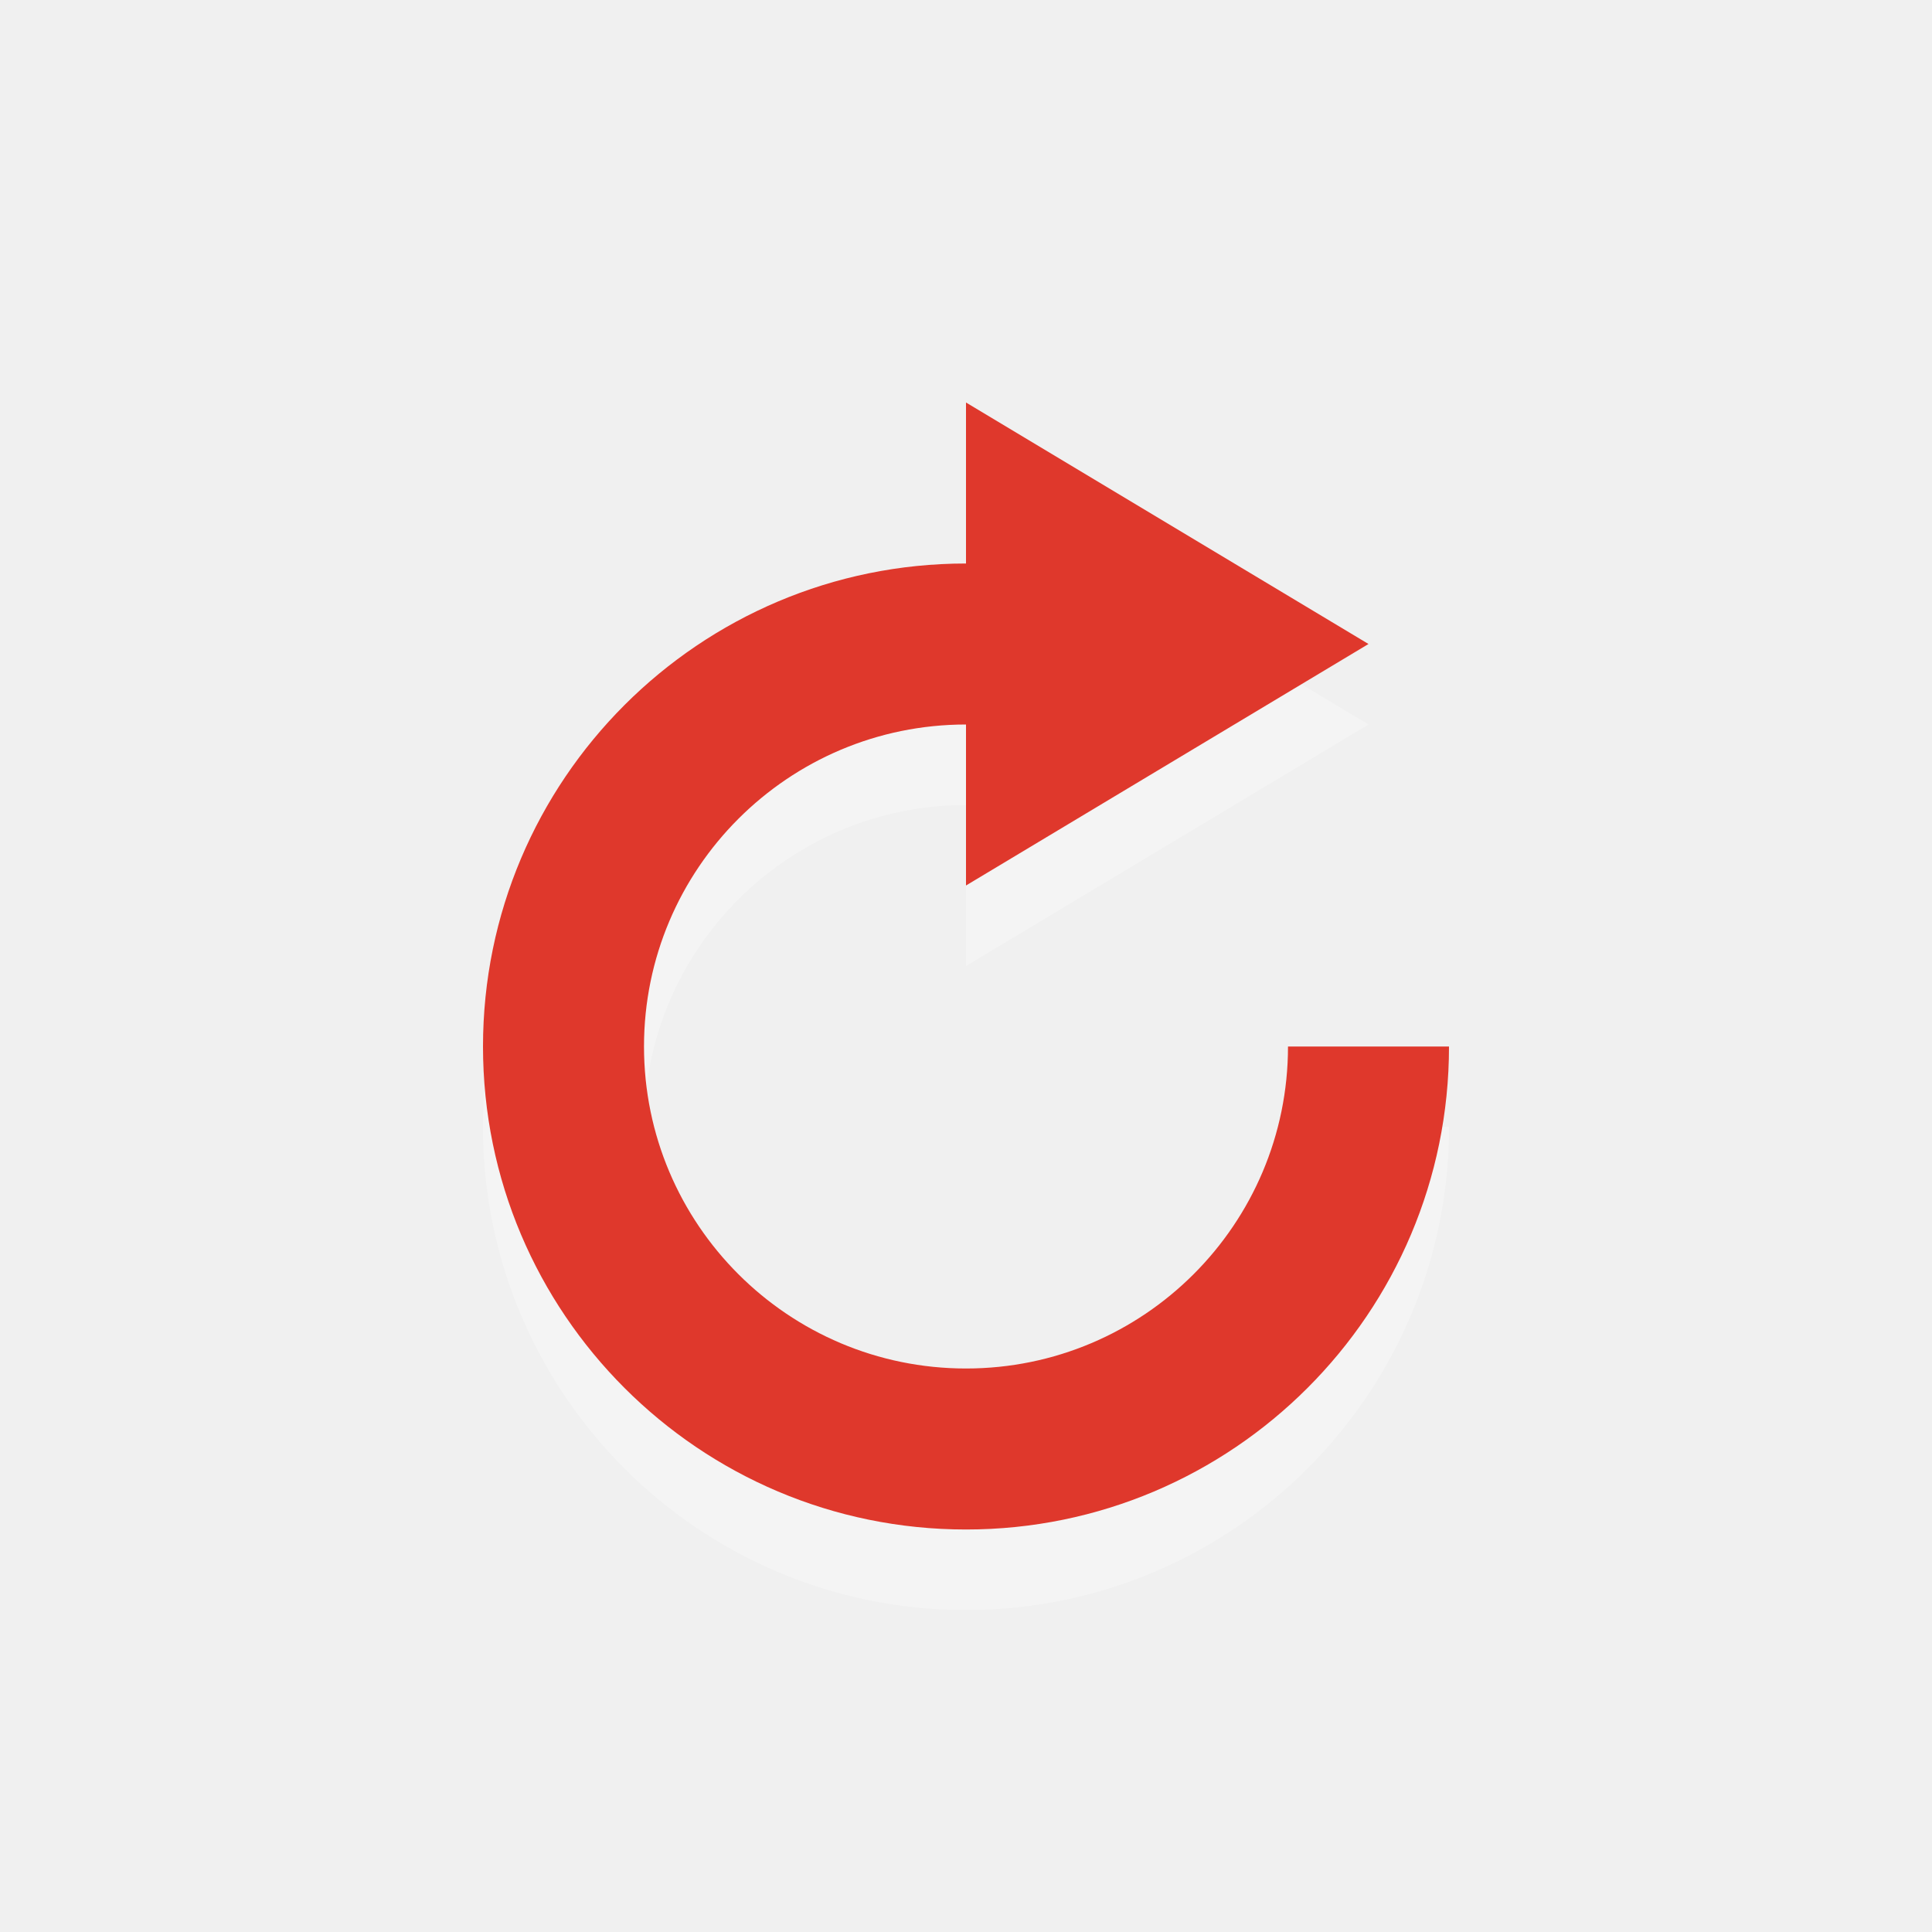
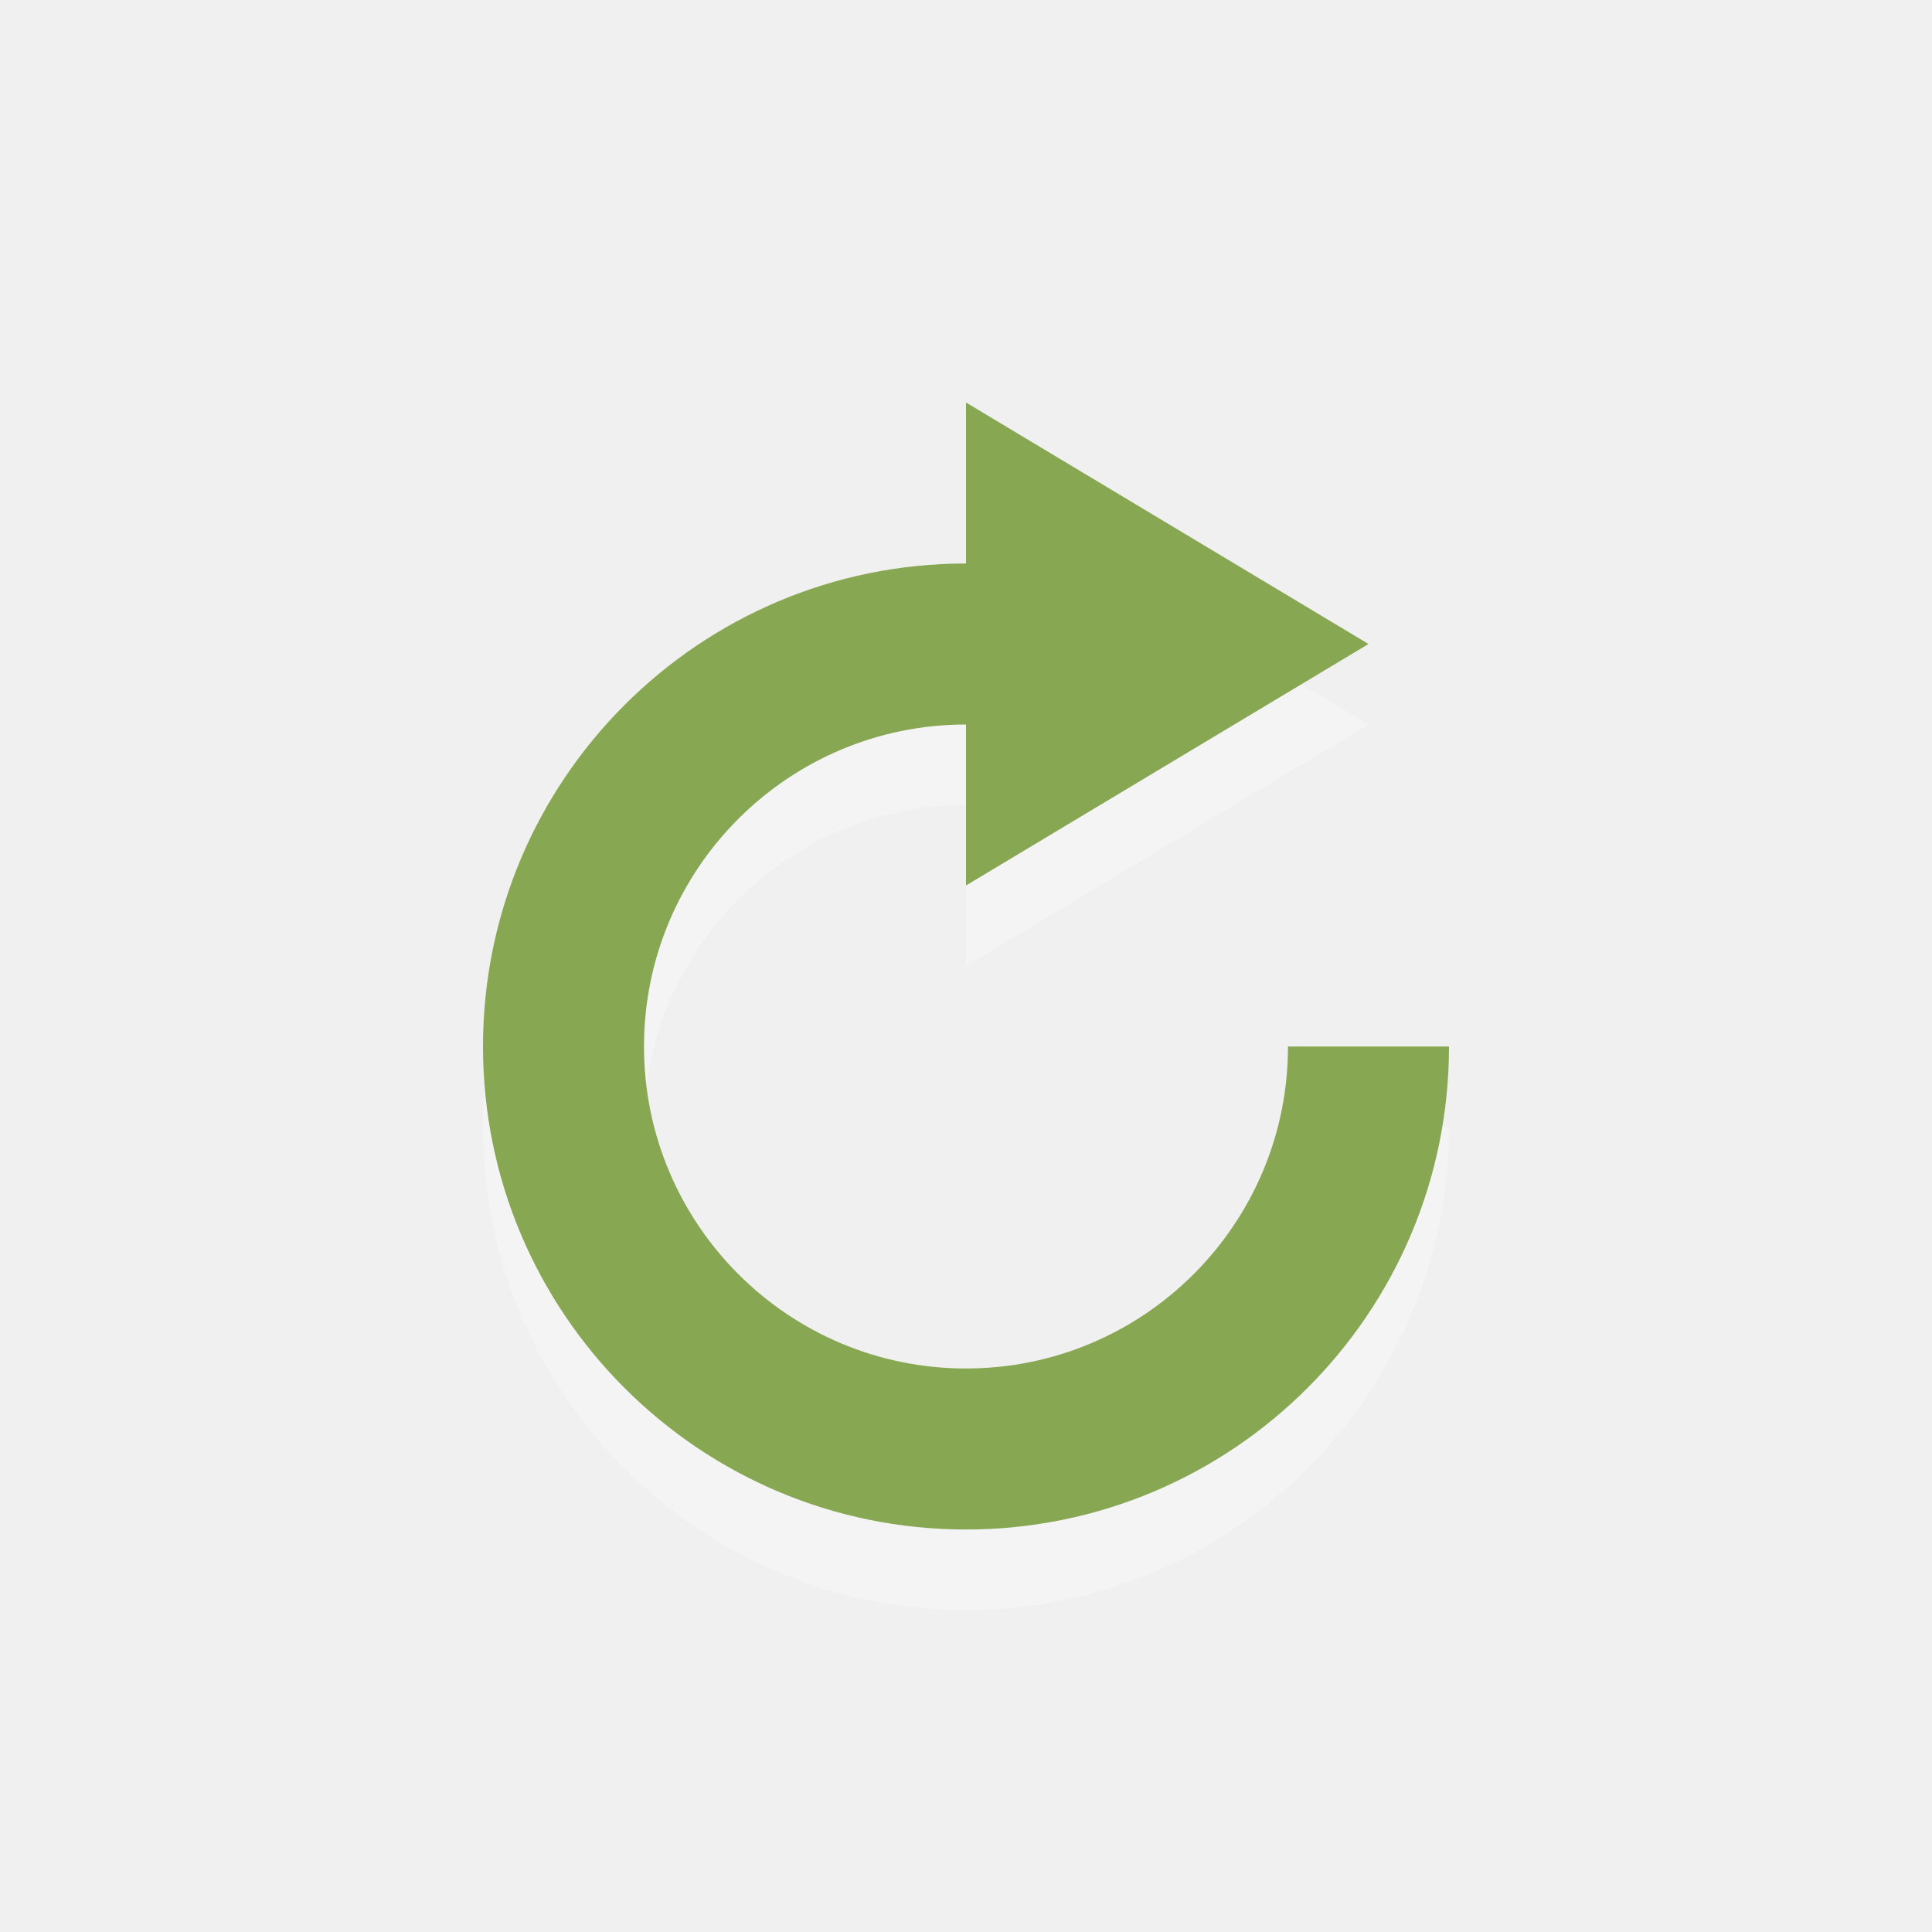
<svg xmlns="http://www.w3.org/2000/svg" version="1.0" width="24" height="24" id="svg3211">
  <defs id="defs3213" />
  <path d="m 12,6 0,2 c -3.312,0 -6,2.688 -6,6 0,3.312 2.688,6 6,6 3.312,0 6,-2.688 6,-6 l -2,0 c 0,2.208 -1.792,4 -4,4 -2.208,0 -4,-1.792 -4,-4 0,-2.208 1.792,-4 4,-4 l 0,2 5,-3 -5,-3 z" id="path3224" style="opacity:0.3;fill:#ffffff;fill-opacity:1;fill-rule:evenodd;stroke:none" />
-   <path d="m 12,5 0,2 c -3.312,0 -6,2.688 -6,6 0,3.312 2.688,6 6,6 3.312,0 6,-2.688 6,-6 l -2,0 c 0,2.208 -1.792,4 -4,4 C 9.792,17 8,15.208 8,13 8,10.792 9.792,9 12,9 l 0,2 5,-3 -5,-3 z" id="path4199" style="fill:#df382c;fill-opacity:1;fill-rule:evenodd;stroke:none" />
+   <path d="m 12,5 0,2 c -3.312,0 -6,2.688 -6,6 0,3.312 2.688,6 6,6 3.312,0 6,-2.688 6,-6 l -2,0 c 0,2.208 -1.792,4 -4,4 C 9.792,17 8,15.208 8,13 8,10.792 9.792,9 12,9 l 0,2 5,-3 -5,-3 z" id="path4199" style="fill:#87A752;fill-opacity:1;fill-rule:evenodd;stroke:none" />
</svg>
